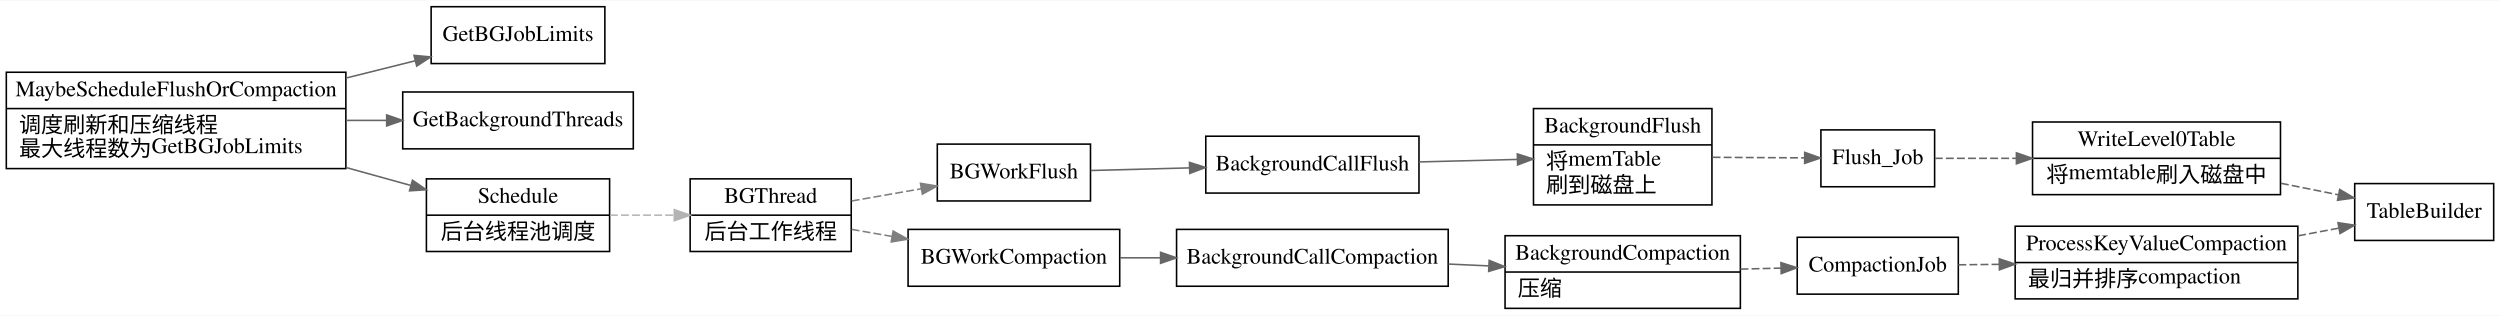
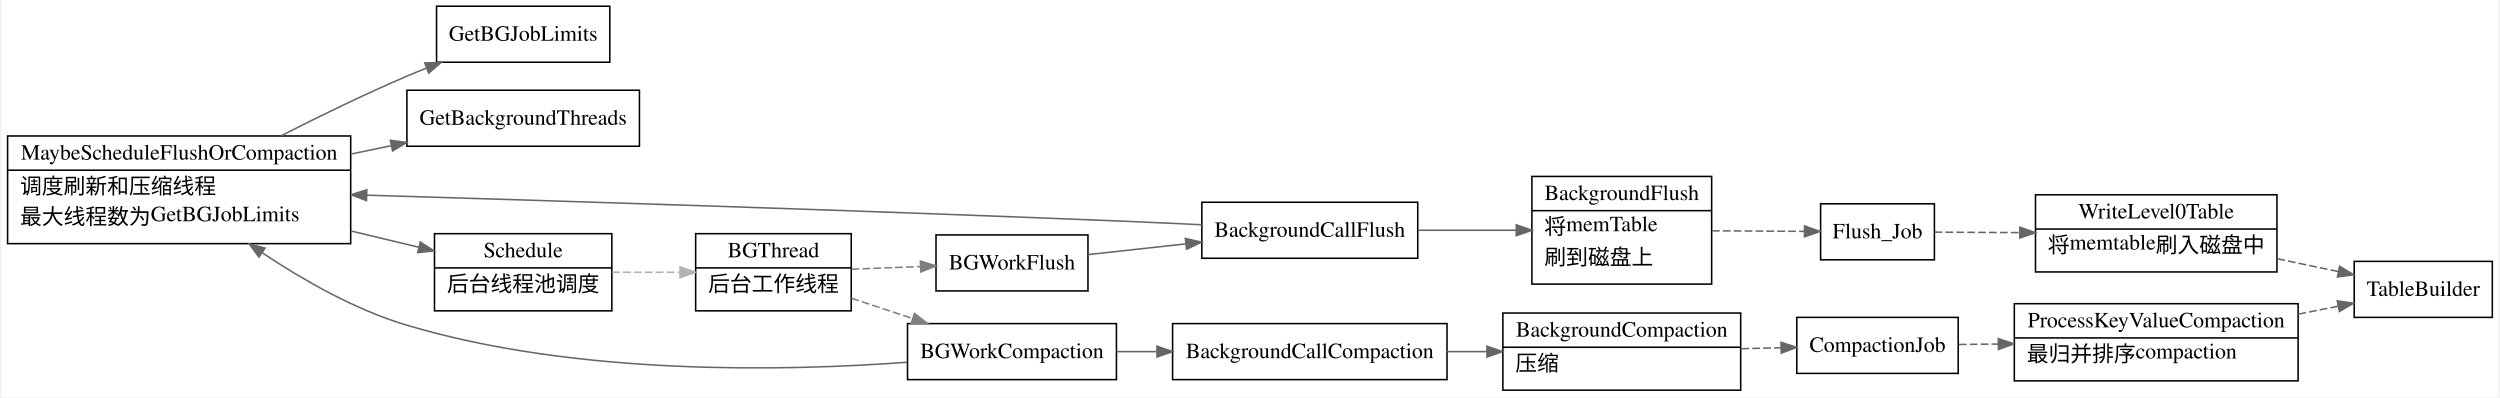
- <svg xmlns="http://www.w3.org/2000/svg" width="1583pt" height="200pt" viewBox="0.00 0.00 1583.00 199.50">
-   <g id="graph0" class="graph" transform="scale(1 1) rotate(0) translate(4 195.5)">
-     <polygon fill="#ffffff" stroke="transparent" points="-4,4 -4,-195.5 1579,-195.5 1579,4 -4,4" />
+ <svg xmlns="http://www.w3.org/2000/svg" width="1605pt" height="255pt" viewBox="0.00 0.00 1605.13 255.30">
+   <g id="graph0" class="graph" transform="scale(1 1) rotate(0) translate(4 251.3)">
+     <polygon fill="#ffffff" stroke="transparent" points="-4,4 -4,-251.3 1601.131,-251.3 1601.131,4 -4,4" />
    <g id="node1" class="node">
-       <polygon fill="none" stroke="#000000" points="0,-89 0,-150 215,-150 215,-89 0,-89" />
-       <text text-anchor="middle" x="107.5" y="-134.8" font-family="Times,serif" font-size="14.00" fill="#000000">MaybeScheduleFlushOrCompaction</text>
-       <polyline fill="none" stroke="#000000" points="0,-127 215,-127 " />
-       <text text-anchor="start" x="8" y="-111.8" font-family="Times,serif" font-size="14.00" fill="#000000">调度刷新和压缩线程</text>
-       <text text-anchor="start" x="8" y="-96.8" font-family="Times,serif" font-size="14.00" fill="#000000"> 最大线程数为GetBGJobLimits</text>
+       <polygon fill="none" stroke="#000000" points="0,-94.7 0,-163.9 220.524,-163.9 220.524,-94.7 0,-94.7" />
+       <text text-anchor="middle" x="110.262" y="-148.7" font-family="Times,serif" font-size="14.00" fill="#000000">MaybeScheduleFlushOrCompaction</text>
+       <polyline fill="none" stroke="#000000" points="0,-141.9 220.524,-141.9 " />
+       <text text-anchor="start" x="8" y="-126.7" font-family="Times,serif" font-size="14.00" fill="#000000">调度刷新和压缩线程</text>
+       <text text-anchor="start" x="8" y="-107.1" font-family="Times,serif" font-size="14.00" fill="#000000"> 最大线程数为GetBGJobLimits</text>
    </g>
    <g id="node2" class="node">
-       <polygon fill="none" stroke="#000000" points="379,-191.5 269,-191.5 269,-155.5 379,-155.5 379,-191.5" />
-       <text text-anchor="middle" x="324" y="-169.8" font-family="Times,serif" font-size="14.00" fill="#000000">GetBGJobLimits</text>
+       <polygon fill="none" stroke="#000000" points="387.06,-247.3 275.721,-247.3 275.721,-211.3 387.06,-211.3 387.06,-247.3" />
+       <text text-anchor="middle" x="331.39" y="-225.1" font-family="Times,serif" font-size="14.00" fill="#000000">GetBGJobLimits</text>
    </g>
    <g id="edge1" class="edge">
-       <path fill="none" stroke="#666666" d="M215.116,-146.342C230.06,-150.069 245.021,-153.801 258.858,-157.252" />
-       <polygon fill="#666666" stroke="#666666" points="258.169,-160.688 268.719,-159.712 259.863,-153.895 258.169,-160.688" />
+       <path fill="none" stroke="#666666" d="M175.751,-164.029C200.727,-176.731 229.653,-190.795 256.524,-202.3 260.637,-204.061 264.906,-205.808 269.227,-207.517" />
+       <polygon fill="#666666" stroke="#666666" points="268.139,-210.848 278.729,-211.187 270.662,-204.319 268.139,-210.848" />
    </g>
    <g id="node3" class="node">
-       <polygon fill="none" stroke="#000000" points="397,-137.5 251,-137.5 251,-101.5 397,-101.5 397,-137.5" />
-       <text text-anchor="middle" x="324" y="-115.8" font-family="Times,serif" font-size="14.00" fill="#000000">GetBackgroundThreads</text>
+       <polygon fill="none" stroke="#000000" points="406.122,-193.3 256.659,-193.3 256.659,-157.3 406.122,-157.3 406.122,-193.3" />
+       <text text-anchor="middle" x="331.39" y="-171.1" font-family="Times,serif" font-size="14.00" fill="#000000">GetBackgroundThreads</text>
    </g>
    <g id="edge2" class="edge">
-       <path fill="none" stroke="#666666" d="M215.116,-119.5C223.717,-119.5 232.323,-119.5 240.718,-119.5" />
-       <polygon fill="#666666" stroke="#666666" points="240.838,-123 250.837,-119.5 240.837,-116 240.838,-123" />
+       <path fill="none" stroke="#666666" d="M220.826,-152.3C229.518,-154.108 238.21,-155.916 246.687,-157.68" />
+       <polygon fill="#666666" stroke="#666666" points="246.023,-161.116 256.526,-159.726 247.449,-154.263 246.023,-161.116" />
    </g>
    <g id="node4" class="node">
-       <polygon fill="none" stroke="#000000" points="266,-36.5 266,-82.5 382,-82.5 382,-36.5 266,-36.5" />
-       <text text-anchor="middle" x="324" y="-67.3" font-family="Times,serif" font-size="14.00" fill="#000000">Schedule</text>
-       <polyline fill="none" stroke="#000000" points="266,-59.5 382,-59.5 " />
-       <text text-anchor="middle" x="324" y="-44.3" font-family="Times,serif" font-size="14.00" fill="#000000">后台线程池调度</text>
+       <polygon fill="none" stroke="#000000" points="274.39,-51.5 274.39,-101.1 388.39,-101.1 388.39,-51.5 274.39,-51.5" />
+       <text text-anchor="middle" x="331.39" y="-85.9" font-family="Times,serif" font-size="14.00" fill="#000000">Schedule</text>
+       <polyline fill="none" stroke="#000000" points="274.39,-79.1 388.39,-79.1 " />
+       <text text-anchor="middle" x="331.39" y="-63.9" font-family="Times,serif" font-size="14.00" fill="#000000">后台线程池调度</text>
    </g>
    <g id="edge3" class="edge">
-       <path fill="none" stroke="#666666" d="M215.116,-89.676C229.069,-85.809 243.037,-81.938 256.091,-78.32" />
-       <polygon fill="#666666" stroke="#666666" points="257.179,-81.651 265.881,-75.607 255.309,-74.905 257.179,-81.651" />
+       <path fill="none" stroke="#666666" d="M220.826,-102.8C235.683,-99.239 250.541,-95.678 264.325,-92.374" />
+       <polygon fill="#666666" stroke="#666666" points="265.248,-95.752 274.157,-90.018 263.616,-88.945 265.248,-95.752" />
    </g>
    <g id="node5" class="node">
-       <polygon fill="none" stroke="#000000" points="433,-36.5 433,-82.5 535,-82.5 535,-36.5 433,-36.5" />
-       <text text-anchor="middle" x="484" y="-67.3" font-family="Times,serif" font-size="14.00" fill="#000000">BGThread</text>
-       <polyline fill="none" stroke="#000000" points="433,-59.5 535,-59.5 " />
-       <text text-anchor="middle" x="484" y="-44.3" font-family="Times,serif" font-size="14.00" fill="#000000">后台工作线程</text>
+       <polygon fill="none" stroke="#000000" points="442.256,-51.5 442.256,-101.1 542.256,-101.1 542.256,-51.5 442.256,-51.5" />
+       <text text-anchor="middle" x="492.256" y="-85.9" font-family="Times,serif" font-size="14.00" fill="#000000">BGThread</text>
+       <polyline fill="none" stroke="#000000" points="442.256,-79.1 542.256,-79.1 " />
+       <text text-anchor="middle" x="492.256" y="-63.9" font-family="Times,serif" font-size="14.00" fill="#000000">后台工作线程</text>
    </g>
    <g id="edge4" class="edge">
-       <path fill="none" stroke="#b3b3b3" stroke-dasharray="5,2" d="M382.216,-59.5C395.46,-59.5 409.566,-59.5 422.924,-59.5" />
-       <polygon fill="#b3b3b3" stroke="#b3b3b3" points="422.968,-63 432.968,-59.5 422.968,-56 422.968,-63" />
+       <path fill="none" stroke="#b3b3b3" stroke-dasharray="5,2" d="M388.558,-76.3C402.656,-76.3 417.797,-76.3 432.035,-76.3" />
+       <polygon fill="#b3b3b3" stroke="#b3b3b3" points="432.215,-79.8 442.215,-76.3 432.215,-72.8 432.215,-79.8" />
    </g>
    <g id="node6" class="node">
-       <polygon fill="none" stroke="#000000" points="686.5,-104.5 589.5,-104.5 589.5,-68.5 686.5,-68.5 686.5,-104.5" />
-       <text text-anchor="middle" x="638" y="-82.8" font-family="Times,serif" font-size="14.00" fill="#000000">BGWorkFlush</text>
+       <polygon fill="none" stroke="#000000" points="694.413,-100.3 596.744,-100.3 596.744,-64.3 694.413,-64.3 694.413,-100.3" />
+       <text text-anchor="middle" x="645.578" y="-78.1" font-family="Times,serif" font-size="14.00" fill="#000000">BGWorkFlush</text>
    </g>
    <g id="edge5" class="edge">
-       <path fill="none" stroke="#7f7f7f" stroke-dasharray="5,2" d="M535.28,-68.491C549.427,-70.971 564.883,-73.681 579.41,-76.228" />
-       <polygon fill="#7f7f7f" stroke="#7f7f7f" points="578.837,-79.681 589.292,-77.96 580.046,-72.786 578.837,-79.681" />
+       <path fill="none" stroke="#7f7f7f" stroke-dasharray="5,2" d="M542.459,-78.265C556.515,-78.815 571.923,-79.418 586.444,-79.986" />
+       <polygon fill="#7f7f7f" stroke="#7f7f7f" points="586.7,-83.498 596.829,-80.392 586.973,-76.504 586.7,-83.498" />
    </g>
    <g id="node7" class="node">
-       <polygon fill="none" stroke="#000000" points="705,-50.5 571,-50.5 571,-14.5 705,-14.5 705,-50.5" />
-       <text text-anchor="middle" x="638" y="-28.8" font-family="Times,serif" font-size="14.00" fill="#000000">BGWorkCompaction</text>
+       <polygon fill="none" stroke="#000000" points="712.723,-43.3 578.433,-43.3 578.433,-7.3 712.723,-7.3 712.723,-43.3" />
+       <text text-anchor="middle" x="645.578" y="-21.1" font-family="Times,serif" font-size="14.00" fill="#000000">BGWorkCompaction</text>
    </g>
    <g id="edge6" class="edge">
-       <path fill="none" stroke="#7f7f7f" stroke-dasharray="5,2" d="M535.28,-50.509C543.455,-49.076 552.068,-47.566 560.686,-46.055" />
-       <polygon fill="#7f7f7f" stroke="#7f7f7f" points="561.534,-49.46 570.779,-44.285 560.325,-42.565 561.534,-49.46" />
+       <path fill="none" stroke="#7f7f7f" stroke-dasharray="5,2" d="M542.459,-59.601C554.917,-55.457 568.437,-50.96 581.46,-46.628" />
+       <polygon fill="#7f7f7f" stroke="#7f7f7f" points="582.912,-49.833 591.297,-43.356 580.703,-43.191 582.912,-49.833" />
    </g>
    <g id="node8" class="node">
-       <polygon fill="none" stroke="#000000" points="894.5,-109.5 759.5,-109.5 759.5,-73.5 894.5,-73.5 894.5,-109.5" />
-       <text text-anchor="middle" x="827" y="-87.8" font-family="Times,serif" font-size="14.00" fill="#000000">BackgroundCallFlush</text>
+       <polygon fill="none" stroke="#000000" points="906.38,-121.3 767.614,-121.3 767.614,-85.3 906.38,-85.3 906.38,-121.3" />
+       <text text-anchor="middle" x="836.997" y="-99.1" font-family="Times,serif" font-size="14.00" fill="#000000">BackgroundCallFlush</text>
    </g>
    <g id="edge7" class="edge">
-       <path fill="none" stroke="#666666" d="M686.672,-87.788C705.659,-88.29 727.902,-88.878 749.011,-89.437" />
-       <polygon fill="#666666" stroke="#666666" points="749.174,-92.942 759.263,-89.708 749.359,-85.945 749.174,-92.942" />
+       <path fill="none" stroke="#666666" d="M694.376,-87.653C713.501,-89.752 735.946,-92.214 757.296,-94.556" />
+       <polygon fill="#666666" stroke="#666666" points="757.018,-98.047 767.341,-95.658 757.782,-91.088 757.018,-98.047" />
+     </g>
+     <g id="edge13" class="edge">
+       <path fill="none" stroke="#666666" d="M578.201,-18.452C499.298,-12.648 365.522,-9.758 256.524,-42.3 223.443,-52.177 190.087,-71.164 163.601,-88.886" />
+       <polygon fill="#666666" stroke="#666666" points="161.54,-86.055 155.252,-94.583 165.485,-91.838 161.54,-86.055" />
    </g>
    <g id="node13" class="node">
-       <polygon fill="none" stroke="#000000" points="913,-50.5 741,-50.5 741,-14.5 913,-14.5 913,-50.5" />
-       <text text-anchor="middle" x="827" y="-28.8" font-family="Times,serif" font-size="14.00" fill="#000000">BackgroundCallCompaction</text>
+       <polygon fill="none" stroke="#000000" points="925.191,-43.3 748.804,-43.3 748.804,-7.3 925.191,-7.3 925.191,-43.3" />
+       <text text-anchor="middle" x="836.997" y="-21.1" font-family="Times,serif" font-size="14.00" fill="#000000">BackgroundCallCompaction</text>
+     </g>
+     <g id="edge14" class="edge">
+       <path fill="none" stroke="#666666" d="M712.796,-25.3C721.158,-25.3 729.84,-25.3 738.552,-25.3" />
+       <polygon fill="#666666" stroke="#666666" points="738.775,-28.8 748.775,-25.3 738.775,-21.8 738.775,-28.8" />
+     </g>
+     <g id="edge8" class="edge">
+       <path fill="none" stroke="#666666" d="M767.433,-106.849C749.656,-107.705 730.573,-108.579 712.9,-109.3 545.8,-116.112 352.564,-122.211 230.889,-125.834" />
+       <polygon fill="#666666" stroke="#666666" points="230.691,-122.338 220.8,-126.133 230.899,-129.335 230.691,-122.338" />
+     </g>
+     <g id="node9" class="node">
+       <polygon fill="none" stroke="#000000" points="979.749,-68.7 979.749,-137.9 1095.301,-137.9 1095.301,-68.7 979.749,-68.7" />
+       <text text-anchor="middle" x="1037.525" y="-122.7" font-family="Times,serif" font-size="14.00" fill="#000000">BackgroundFlush</text>
+       <polyline fill="none" stroke="#000000" points="979.749,-115.9 1095.301,-115.9 " />
+       <text text-anchor="start" x="987.749" y="-100.7" font-family="Times,serif" font-size="14.00" fill="#000000">将memTable</text>
+       <text text-anchor="start" x="987.749" y="-81.1" font-family="Times,serif" font-size="14.00" fill="#000000"> 刷到磁盘上</text>
+     </g>
+     <g id="edge9" class="edge">
+       <path fill="none" stroke="#666666" d="M906.569,-103.3C926.988,-103.3 949.286,-103.3 969.6,-103.3" />
+       <polygon fill="#666666" stroke="#666666" points="969.708,-106.8 979.708,-103.3 969.708,-99.8 969.708,-106.8" />
+     </g>
+     <g id="node10" class="node">
+       <polygon fill="none" stroke="#000000" points="1238.471,-120.3 1165.324,-120.3 1165.324,-84.3 1238.471,-84.3 1238.471,-120.3" />
+       <text text-anchor="middle" x="1201.898" y="-98.1" font-family="Times,serif" font-size="14.00" fill="#000000">Flush_Job</text>
+     </g>
+     <g id="edge10" class="edge">
+       <path fill="none" stroke="#666666" stroke-dasharray="5,2" d="M1095.476,-102.947C1114.883,-102.829 1136.27,-102.699 1154.748,-102.587" />
+       <polygon fill="#666666" stroke="#666666" points="1154.991,-106.085 1164.969,-102.525 1154.948,-99.086 1154.991,-106.085" />
+     </g>
+     <g id="node11" class="node">
+       <polygon fill="none" stroke="#000000" points="1303.442,-76.5 1303.442,-126.1 1458.643,-126.1 1458.643,-76.5 1303.442,-76.5" />
+       <text text-anchor="middle" x="1381.043" y="-110.9" font-family="Times,serif" font-size="14.00" fill="#000000">WriteLevel0Table</text>
+       <polyline fill="none" stroke="#000000" points="1303.442,-104.1 1458.643,-104.1 " />
+       <text text-anchor="middle" x="1381.043" y="-88.9" font-family="Times,serif" font-size="14.00" fill="#000000">将memtable刷入磁盘中</text>
+     </g>
+     <g id="edge11" class="edge">
+       <path fill="none" stroke="#666666" stroke-dasharray="5,2" d="M1238.582,-102.095C1254.535,-102.006 1273.974,-101.898 1293.299,-101.79" />
+       <polygon fill="#666666" stroke="#666666" points="1293.395,-105.289 1303.376,-101.734 1293.356,-98.29 1293.395,-105.289" />
+     </g>
+     <g id="node12" class="node">
+       <polygon fill="none" stroke="#000000" points="1597.073,-83.3 1508.304,-83.3 1508.304,-47.3 1597.073,-47.3 1597.073,-83.3" />
+       <text text-anchor="middle" x="1552.688" y="-61.1" font-family="Times,serif" font-size="14.00" fill="#000000">TableBuilder</text>
    </g>
    <g id="edge12" class="edge">
-       <path fill="none" stroke="#666666" d="M705.167,-32.5C713.479,-32.5 722.1,-32.5 730.741,-32.5" />
-       <polygon fill="#666666" stroke="#666666" points="730.876,-36 740.876,-32.5 730.876,-29 730.876,-36" />
-     </g>
-     <g id="node9" class="node">
-       <polygon fill="none" stroke="#000000" points="967,-66 967,-127 1080,-127 1080,-66 967,-66" />
-       <text text-anchor="middle" x="1023.5" y="-111.8" font-family="Times,serif" font-size="14.00" fill="#000000">BackgroundFlush</text>
-       <polyline fill="none" stroke="#000000" points="967,-104 1080,-104 " />
-       <text text-anchor="start" x="975" y="-88.8" font-family="Times,serif" font-size="14.00" fill="#000000">将memTable</text>
-       <text text-anchor="start" x="975" y="-73.8" font-family="Times,serif" font-size="14.00" fill="#000000"> 刷到磁盘上</text>
-     </g>
-     <g id="edge8" class="edge">
-       <path fill="none" stroke="#666666" d="M894.624,-93.221C914.666,-93.731 936.597,-94.289 956.593,-94.797" />
-       <polygon fill="#666666" stroke="#666666" points="956.768,-98.303 966.854,-95.059 956.946,-91.305 956.768,-98.303" />
-     </g>
-     <g id="node10" class="node">
-       <polygon fill="none" stroke="#000000" points="1221,-113.5 1149,-113.5 1149,-77.5 1221,-77.5 1221,-113.5" />
-       <text text-anchor="middle" x="1185" y="-91.8" font-family="Times,serif" font-size="14.00" fill="#000000">Flush_Job</text>
-     </g>
-     <g id="edge9" class="edge">
-       <path fill="none" stroke="#666666" stroke-dasharray="5,2" d="M1080.439,-96.147C1099.506,-96.029 1120.519,-95.899 1138.675,-95.787" />
-       <polygon fill="#666666" stroke="#666666" points="1138.739,-99.287 1148.717,-95.725 1138.695,-92.287 1138.739,-99.287" />
-     </g>
-     <g id="node11" class="node">
-       <polygon fill="none" stroke="#000000" points="1283,-72.5 1283,-118.5 1440,-118.5 1440,-72.5 1283,-72.5" />
-       <text text-anchor="middle" x="1361.5" y="-103.3" font-family="Times,serif" font-size="14.00" fill="#000000">WriteLevel0Table</text>
-       <polyline fill="none" stroke="#000000" points="1283,-95.5 1440,-95.5 " />
-       <text text-anchor="middle" x="1361.5" y="-80.3" font-family="Times,serif" font-size="14.00" fill="#000000">将memtable刷入磁盘中</text>
-     </g>
-     <g id="edge10" class="edge">
-       <path fill="none" stroke="#666666" stroke-dasharray="5,2" d="M1221.143,-95.5C1236.205,-95.5 1254.422,-95.5 1272.672,-95.5" />
-       <polygon fill="#666666" stroke="#666666" points="1272.794,-99 1282.794,-95.5 1272.794,-92 1272.794,-99" />
-     </g>
-     <g id="node12" class="node">
-       <polygon fill="none" stroke="#000000" points="1575,-79.5 1487,-79.5 1487,-43.5 1575,-43.5 1575,-79.5" />
-       <text text-anchor="middle" x="1531" y="-57.8" font-family="Times,serif" font-size="14.00" fill="#000000">TableBuilder</text>
-     </g>
-     <g id="edge11" class="edge">
-       <path fill="none" stroke="#666666" stroke-dasharray="5,2" d="M1440.295,-79.694C1452.599,-77.227 1465.07,-74.725 1476.666,-72.399" />
-       <polygon fill="#666666" stroke="#666666" points="1477.488,-75.804 1486.604,-70.405 1476.111,-68.941 1477.488,-75.804" />
+       <path fill="none" stroke="#666666" stroke-dasharray="5,2" d="M1458.83,-84.985C1472.128,-82.196 1485.686,-79.353 1498.212,-76.726" />
+       <polygon fill="#666666" stroke="#666666" points="1498.942,-80.149 1508.011,-74.67 1497.505,-73.298 1498.942,-80.149" />
    </g>
    <g id="node14" class="node">
-       <polygon fill="none" stroke="#000000" points="949,-.5 949,-46.5 1098,-46.5 1098,-.5 949,-.5" />
-       <text text-anchor="middle" x="1023.5" y="-31.3" font-family="Times,serif" font-size="14.00" fill="#000000">BackgroundCompaction</text>
-       <polyline fill="none" stroke="#000000" points="949,-23.5 1098,-23.5 " />
-       <text text-anchor="start" x="957" y="-8.3" font-family="Times,serif" font-size="14.00" fill="#000000">压缩</text>
+       <polygon fill="none" stroke="#000000" points="961.094,-.5 961.094,-50.1 1113.956,-50.1 1113.956,-.5 961.094,-.5" />
+       <text text-anchor="middle" x="1037.525" y="-34.9" font-family="Times,serif" font-size="14.00" fill="#000000">BackgroundCompaction</text>
+       <polyline fill="none" stroke="#000000" points="961.094,-28.1 1113.956,-28.1 " />
+       <text text-anchor="start" x="969.094" y="-12.9" font-family="Times,serif" font-size="14.00" fill="#000000">压缩</text>
    </g>
-     <g id="edge13" class="edge">
-       <path fill="none" stroke="#666666" d="M913.188,-28.552C921.619,-28.166 930.17,-27.775 938.588,-27.389" />
-       <polygon fill="#666666" stroke="#666666" points="938.943,-30.877 948.773,-26.923 938.623,-23.884 938.943,-30.877" />
+     <g id="edge15" class="edge">
+       <path fill="none" stroke="#666666" d="M925.243,-25.3C933.685,-25.3 942.241,-25.3 950.669,-25.3" />
+       <polygon fill="#666666" stroke="#666666" points="950.87,-28.8 960.87,-25.3 950.87,-21.8 950.87,-28.8" />
    </g>
    <g id="node15" class="node">
-       <polygon fill="none" stroke="#000000" points="1236,-45.5 1134,-45.5 1134,-9.5 1236,-9.5 1236,-45.5" />
-       <text text-anchor="middle" x="1185" y="-23.8" font-family="Times,serif" font-size="14.00" fill="#000000">CompactionJob</text>
+       <polygon fill="none" stroke="#000000" points="1253.78,-47.3 1150.015,-47.3 1150.015,-11.3 1253.78,-11.3 1253.78,-47.3" />
+       <text text-anchor="middle" x="1201.898" y="-25.1" font-family="Times,serif" font-size="14.00" fill="#000000">CompactionJob</text>
    </g>
-     <g id="edge14" class="edge">
-       <path fill="none" stroke="#666666" stroke-dasharray="5,2" d="M1098.104,-25.348C1106.683,-25.56 1115.355,-25.775 1123.729,-25.983" />
-       <polygon fill="#666666" stroke="#666666" points="1123.687,-29.482 1133.77,-26.231 1123.86,-22.485 1123.687,-29.482" />
+     <g id="edge16" class="edge">
+       <path fill="none" stroke="#666666" stroke-dasharray="5,2" d="M1114.417,-27.171C1122.877,-27.377 1131.412,-27.585 1139.662,-27.785" />
+       <polygon fill="#666666" stroke="#666666" points="1139.849,-31.291 1149.931,-28.035 1140.019,-24.293 1139.849,-31.291" />
    </g>
    <g id="node16" class="node">
-       <polygon fill="none" stroke="#000000" points="1272,-6.5 1272,-52.5 1451,-52.5 1451,-6.5 1272,-6.5" />
-       <text text-anchor="middle" x="1361.5" y="-37.3" font-family="Times,serif" font-size="14.00" fill="#000000">ProcessKeyValueCompaction</text>
-       <polyline fill="none" stroke="#000000" points="1272,-29.5 1451,-29.5 " />
-       <text text-anchor="start" x="1280" y="-14.3" font-family="Times,serif" font-size="14.00" fill="#000000">最归并排序compaction</text>
+       <polygon fill="none" stroke="#000000" points="1289.839,-6.5 1289.839,-56.1 1472.246,-56.1 1472.246,-6.5 1289.839,-6.5" />
+       <text text-anchor="middle" x="1381.043" y="-40.9" font-family="Times,serif" font-size="14.00" fill="#000000">ProcessKeyValueCompaction</text>
+       <polyline fill="none" stroke="#000000" points="1289.839,-34.1 1472.246,-34.1 " />
+       <text text-anchor="start" x="1297.839" y="-18.9" font-family="Times,serif" font-size="14.00" fill="#000000">最归并排序compaction</text>
    </g>
-     <g id="edge15" class="edge">
-       <path fill="none" stroke="#666666" stroke-dasharray="5,2" d="M1236.051,-28.078C1244.262,-28.172 1252.999,-28.27 1261.892,-28.371" />
-       <polygon fill="#666666" stroke="#666666" points="1261.94,-31.872 1271.979,-28.486 1262.02,-24.872 1261.94,-31.872" />
+     <g id="edge17" class="edge">
+       <path fill="none" stroke="#666666" stroke-dasharray="5,2" d="M1254.195,-29.884C1262.212,-29.973 1270.714,-30.068 1279.369,-30.165" />
+       <polygon fill="#666666" stroke="#666666" points="1279.541,-33.667 1289.58,-30.279 1279.62,-26.667 1279.541,-33.667" />
    </g>
-     <g id="edge16" class="edge">
-       <path fill="none" stroke="#666666" stroke-dasharray="5,2" d="M1451.213,-46.437C1460.02,-48.1 1468.756,-49.749 1477.037,-51.312" />
-       <polygon fill="#666666" stroke="#666666" points="1476.412,-54.756 1486.888,-53.172 1477.71,-47.877 1476.412,-54.756" />
+     <g id="edge18" class="edge">
+       <path fill="none" stroke="#666666" stroke-dasharray="5,2" d="M1472.394,-49.395C1481.159,-51.131 1489.848,-52.852 1498.091,-54.485" />
+       <polygon fill="#666666" stroke="#666666" points="1497.411,-57.918 1507.9,-56.428 1498.771,-51.052 1497.411,-57.918" />
    </g>
  </g>
</svg>
